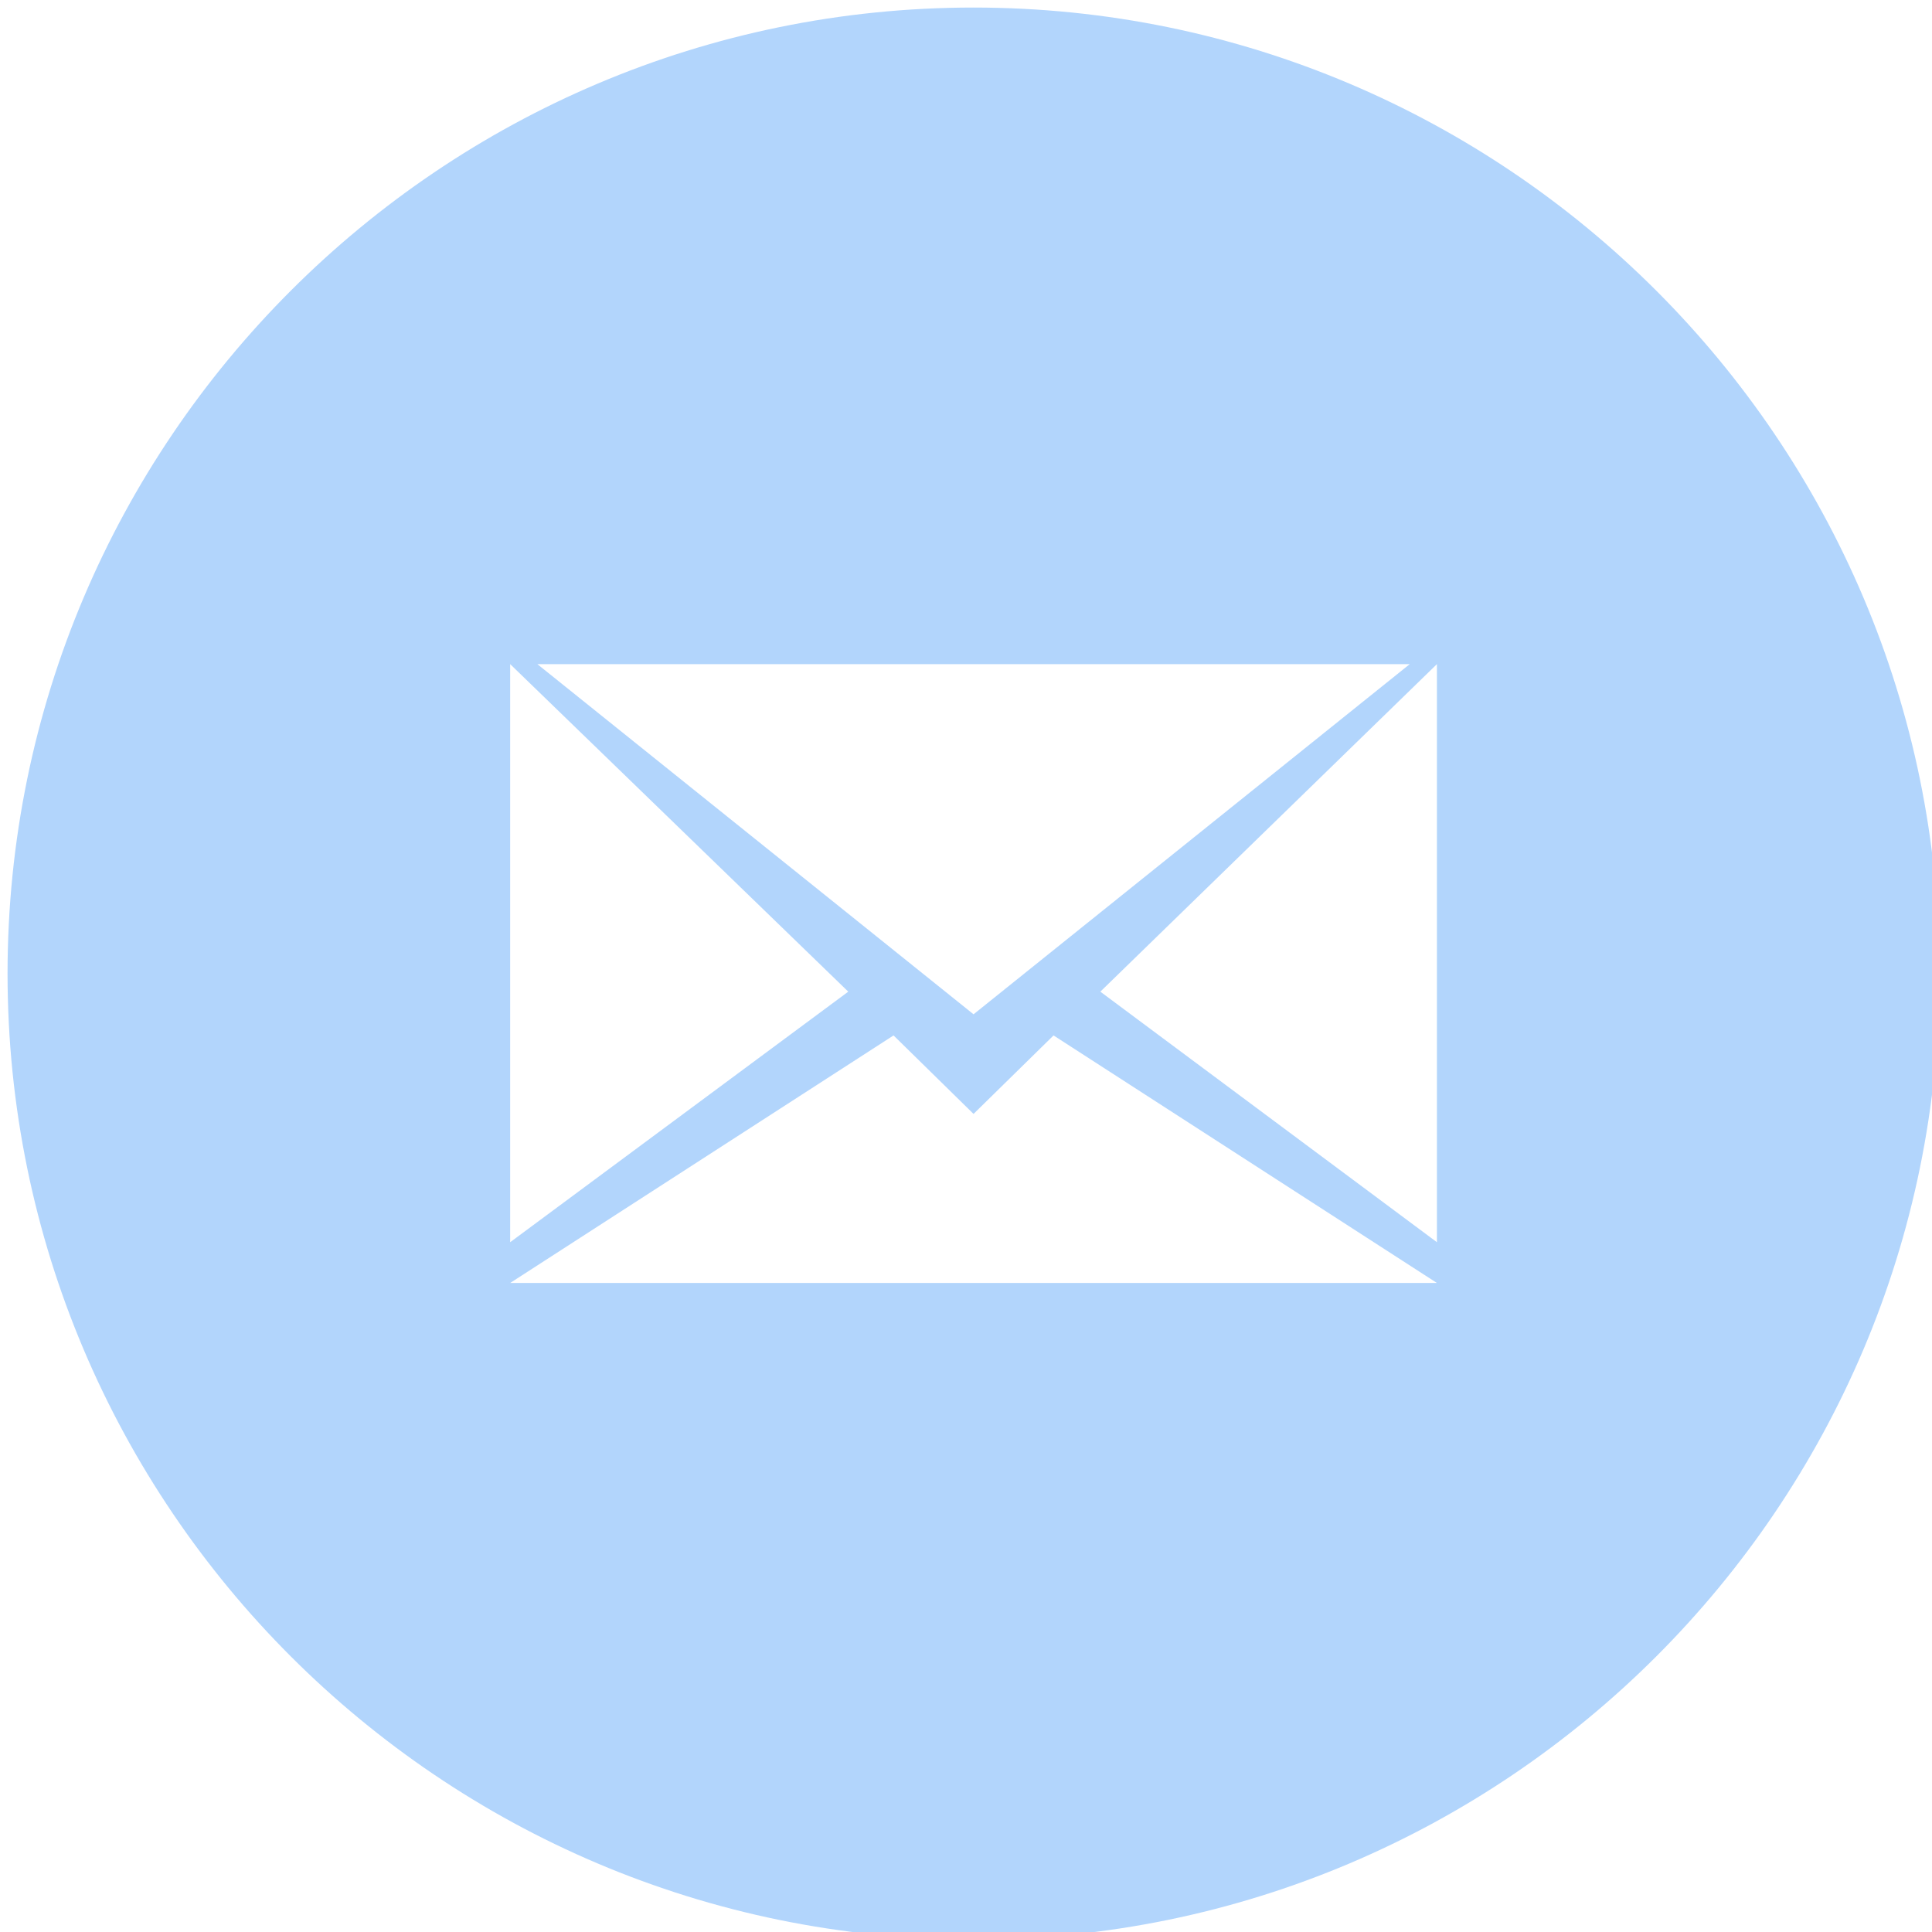
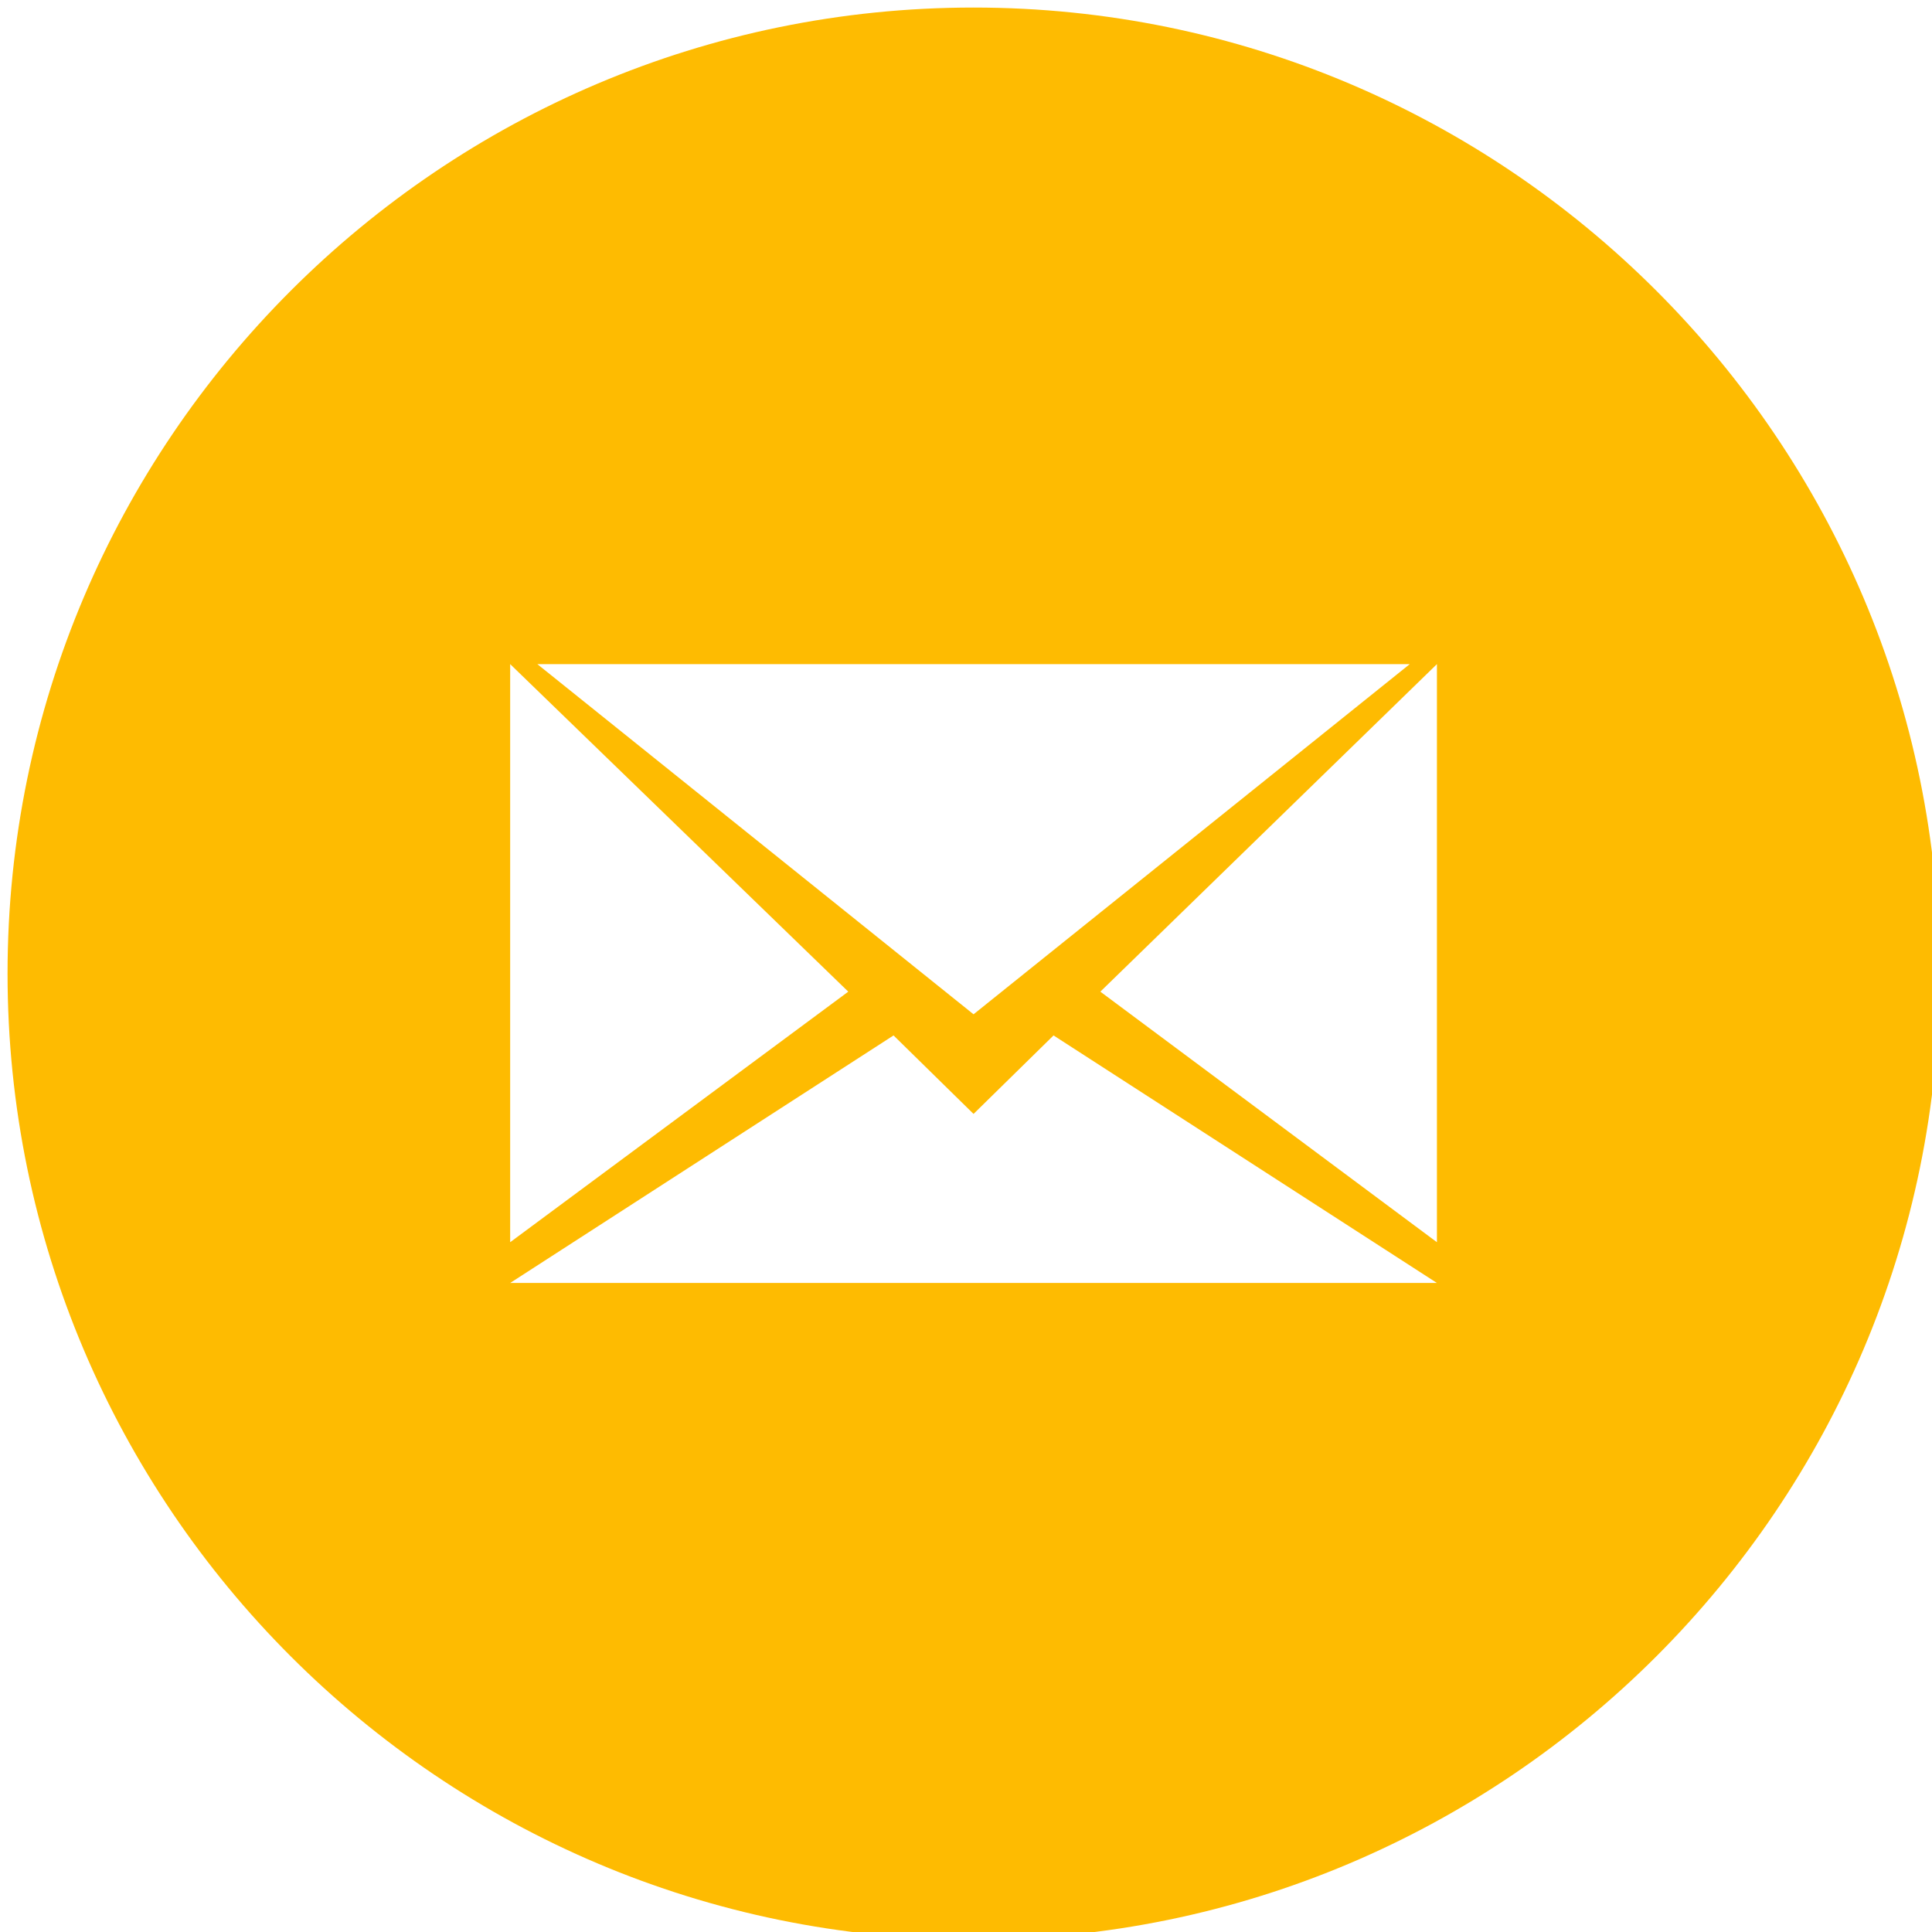
<svg xmlns="http://www.w3.org/2000/svg" version="1.1" id="Layer_1" x="0px" y="0px" viewBox="0 0 128 128" style="enable-background:new 0 0 128 128;" xml:space="preserve">
  <style type="text/css">
- 	.st0{fill-rule:evenodd;clip-rule:evenodd;fill:#B2D5FC;}
+ 	.st0{fill-rule:evenodd;clip-rule:evenodd;fill:#FEBB01;}
</style>
  <path id="Oval-1" class="st0" d="M64.5,0.5c-35.3,0-64,28.7-64,64s28.7,64,64,64s64-28.7,64-64S99.8,0.5,64.5,0.5z M95.2,82.3V44  L72.9,65.7L95.2,82.3z M33.8,82.3l22.4-16.6L33.8,44V82.3z M59.2,68.6L33.8,85h61.4L69.8,68.6l-5.3,5.2L59.2,68.6z M35.6,44  l28.9,23.2L93.4,44H35.6z" />
</svg>
